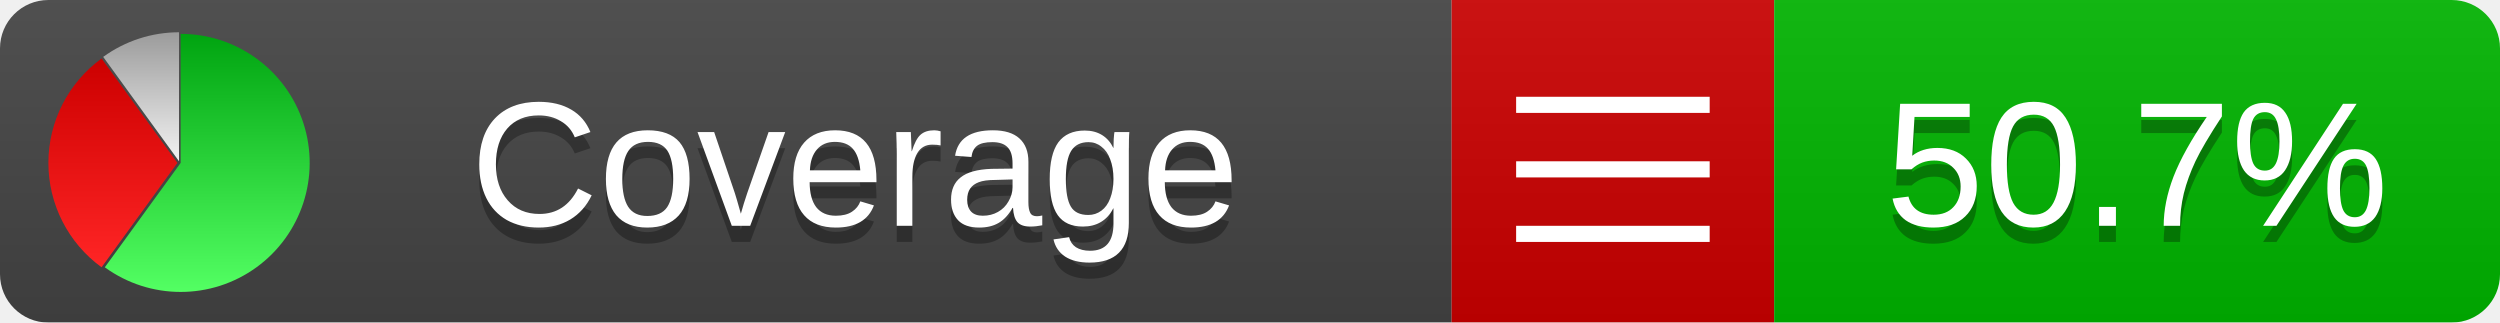
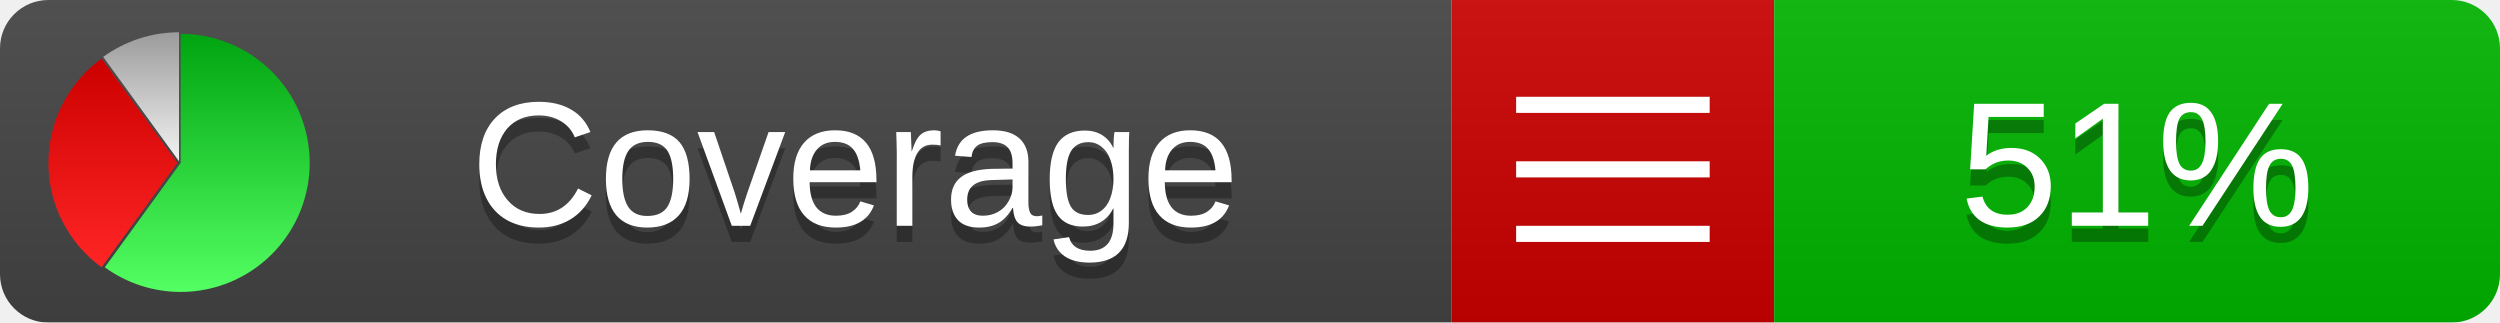
<svg xmlns="http://www.w3.org/2000/svg" xmlns:xlink="http://www.w3.org/1999/xlink" width="155" height="20">
  <style type="text/css">
          
            @keyframes fadeout {
              0 % { visibility: visible; opacity: 1; }
              40% { visibility: visible; opacity: 1; }
              50% { visibility: hidden; opacity: 0; }
              90% { visibility: hidden; opacity: 0; }
              100% { visibility: visible; opacity: 1; }
            }
            @keyframes fadein {
              0% { visibility: hidden; opacity: 0; }
              40% { visibility: hidden; opacity: 0; }
              50% { visibility: visible; opacity: 1; }
              90% { visibility: visible; opacity: 1; }
              100% { visibility: hidden; opacity: 0; }
            }
            .linecoverage {
                animation-duration: 10s;
                animation-name: fadeout;
                animation-iteration-count: infinite;
            }
            .branchcoverage {
                animation-duration: 10s;
                animation-name: fadein;
                animation-iteration-count: infinite;
            }
          
    </style>
  <defs>
    <linearGradient id="gradient" x2="0" y2="100%">
      <stop offset="0" stop-color="#bbb" stop-opacity=".1" />
      <stop offset="1" stop-opacity=".1" />
    </linearGradient>
    <linearGradient id="green" x2="0" y2="100%">
      <stop offset="0" stop-color="#00A410" />
      <stop offset="1" stop-color="#53FF63" />
    </linearGradient>
    <linearGradient id="red" x2="0" y2="100%">
      <stop offset="0" stop-color="#C00" />
      <stop offset="1" stop-color="#FF2525" />
    </linearGradient>
    <linearGradient id="gray" x2="0" y2="100%">
      <stop offset="0" stop-color="#9B9B9B" />
      <stop offset="1" stop-color="#F3F3F3" />
    </linearGradient>
    <mask id="mask">
      <rect width="155" height="20" rx="3" fill="#fff" />
    </mask>
    <g id="icon">
      <path style="fill:url(#green);" d="M205,202.5 l0,-200 a200,200 0 1,1 -117.558,361.803 z" />
      <path style="fill:url(#red);" d="M200,202.5 l-117.558,161.803 a200,200 0 0,1 0,-323.607 z" />
      <path style="fill:url(#gray);" d="M202.5,200 l-117.558,-161.803 a200,200 0 0,1 117.558,-38.196 z" />
    </g>
  </defs>
  <g mask="url(#mask)">
    <rect x="0" y="0" width="90" height="20" fill="#444" />
    <rect x="90" y="0" width="20" height="20" fill="#c00" />
    <rect x="110" y="0" width="45" height="20" fill="#00B600" />
    <rect x="0" y="0" width="155" height="20" fill="url(#gradient)" />
  </g>
  <g>
    <path class="" stroke="#fff" d="M94 6.5 h12 M94 10.5 h12 M94 14.5 h12" />
  </g>
  <g fill="#fff" text-anchor="middle" font-family="Verdana,Arial,Geneva,sans-serif" font-size="11">
    <a xlink:href="https://github.com/danielpalme/ReportGenerator" target="_top">
      <use xlink:href="#icon" transform="translate(3,2) scale(.04)" />
    </a>
    <text x="53" y="15" fill="#010101" fill-opacity=".3">Coverage</text>
    <text x="53" y="14" fill="#fff">Coverage</text>
-     <text class="" x="132.5" y="15" fill="#010101" fill-opacity=".3">50.7%</text>
-     <text class="" x="132.5" y="14">50.7%</text>
+     <text class="" x="132.5" y="15" fill="#010101" fill-opacity=".3">51%</text>
+     <text class="" x="132.5" y="14">51%</text>
  </g>
  <g>
    <rect class="" x="90" y="0" width="65" height="20" fill-opacity="0" />
  </g>
</svg>
